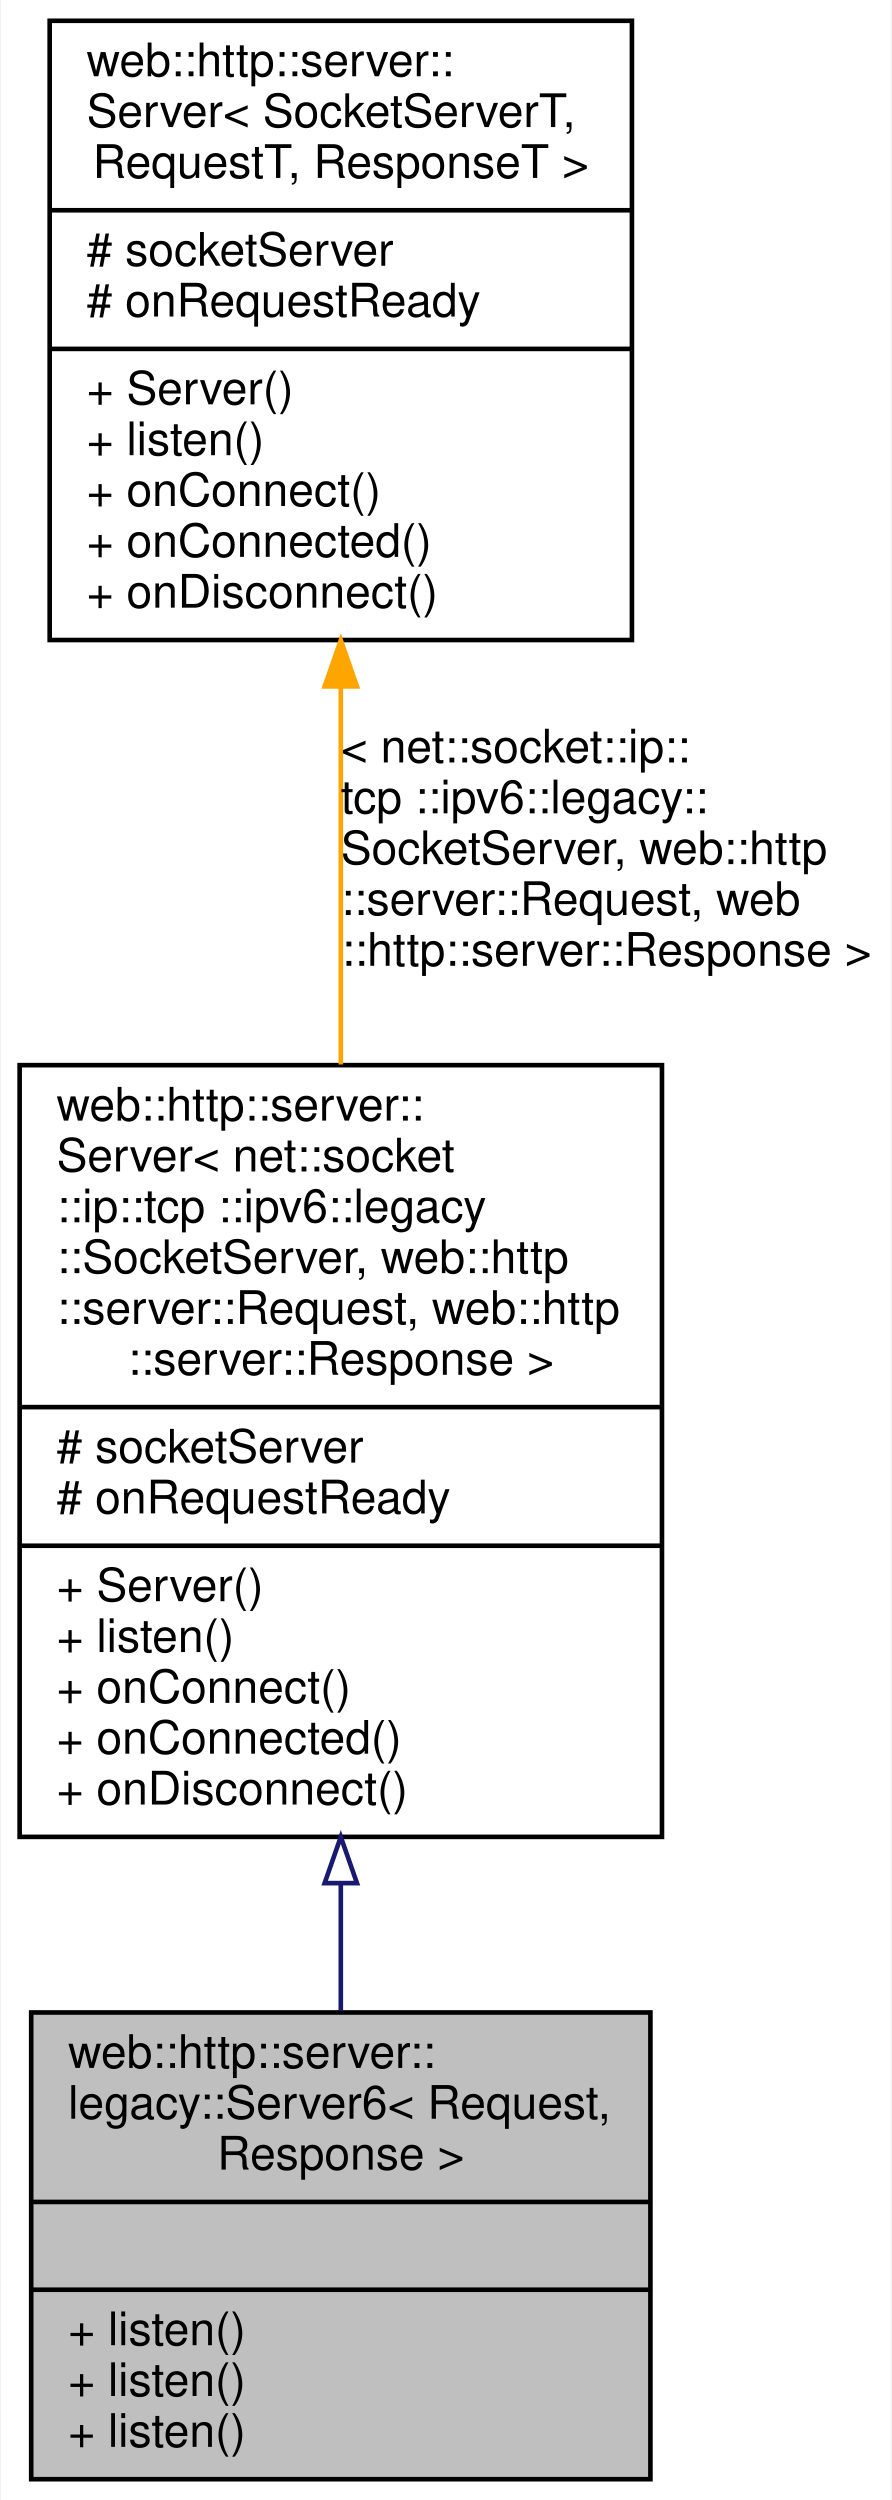
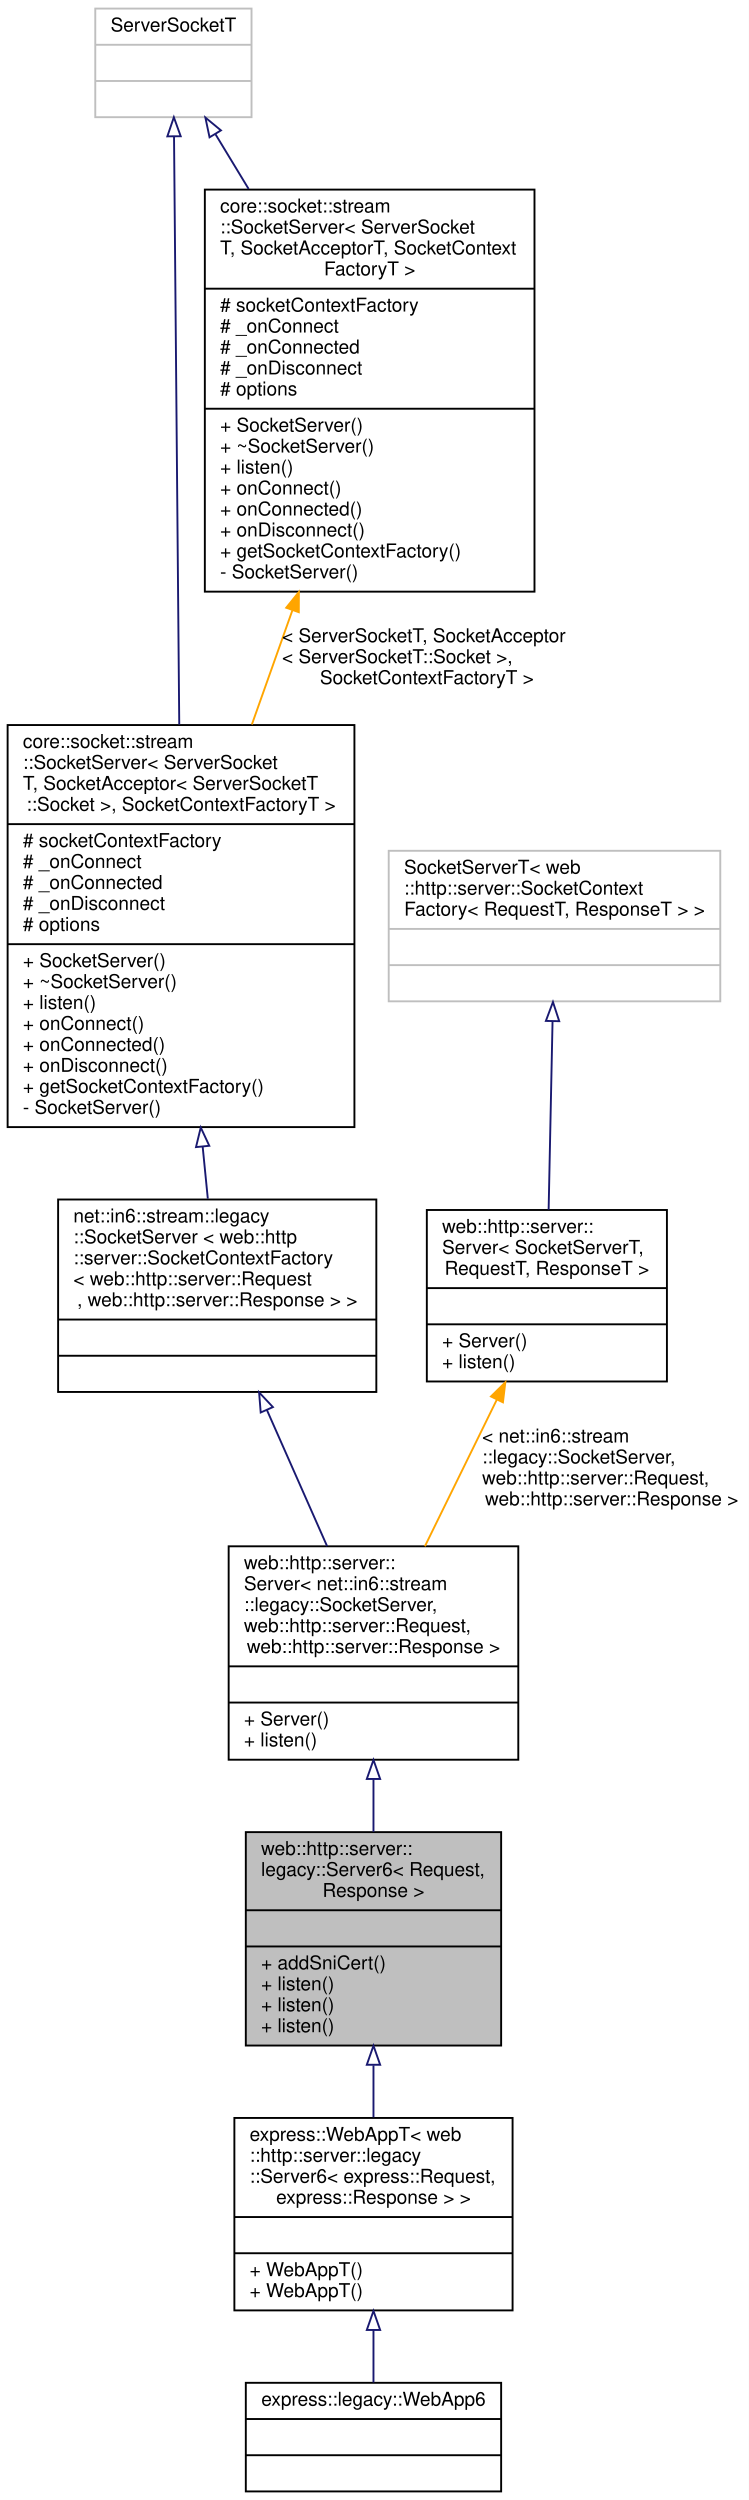
- <svg xmlns="http://www.w3.org/2000/svg" xmlns:xlink="http://www.w3.org/1999/xlink" width="193pt" height="541pt" viewBox="0.00 0.00 192.50 541.00">
-   <g id="graph0" class="graph" transform="scale(1 1) rotate(0) translate(4 537)">
-     <polygon fill="white" stroke="transparent" points="-4,4 -4,-537 188.5,-537 188.5,4 -4,4" />
+ <svg xmlns="http://www.w3.org/2000/svg" xmlns:xlink="http://www.w3.org/1999/xlink" width="393pt" height="1312pt" viewBox="0.00 0.00 393.00 1312.00">
+   <g id="graph0" class="graph" transform="scale(1 1) rotate(0) translate(4 1308)">
+     <polygon fill="white" stroke="transparent" points="-4,4 -4,-1308 389,-1308 389,4 -4,4" />
    <g id="node1" class="node">
      <g id="a_node1">
        <a xlink:title=" ">
-           <polygon fill="#bfbfbf" stroke="black" points="2.5,-0.5 2.5,-101.5 136.5,-101.5 136.5,-0.5 2.5,-0.5" />
-           <text text-anchor="start" x="10.5" y="-89.5" font-family="Helvetica,sans-Serif" font-size="10.00">web::http::server::</text>
-           <text text-anchor="start" x="10.5" y="-78.5" font-family="Helvetica,sans-Serif" font-size="10.00">legacy::Server6&lt; Request,</text>
-           <text text-anchor="middle" x="69.5" y="-67.5" font-family="Helvetica,sans-Serif" font-size="10.00"> Response &gt;</text>
-           <polyline fill="none" stroke="black" points="2.5,-60.5 136.5,-60.5 " />
-           <text text-anchor="middle" x="69.5" y="-48.5" font-family="Helvetica,sans-Serif" font-size="10.00"> </text>
-           <polyline fill="none" stroke="black" points="2.5,-41.5 136.5,-41.5 " />
-           <text text-anchor="start" x="10.5" y="-29.5" font-family="Helvetica,sans-Serif" font-size="10.00">+ listen()</text>
-           <text text-anchor="start" x="10.5" y="-18.5" font-family="Helvetica,sans-Serif" font-size="10.00">+ listen()</text>
-           <text text-anchor="start" x="10.5" y="-7.5" font-family="Helvetica,sans-Serif" font-size="10.00">+ listen()</text>
-         </a>
-       </g>
+           <polygon fill="#bfbfbf" stroke="black" points="125,-234.5 125,-346.5 259,-346.5 259,-234.5 125,-234.5" />
+           <text text-anchor="start" x="133" y="-334.5" font-family="Helvetica,sans-Serif" font-size="10.00">web::http::server::</text>
+           <text text-anchor="start" x="133" y="-323.5" font-family="Helvetica,sans-Serif" font-size="10.00">legacy::Server6&lt; Request,</text>
+           <text text-anchor="middle" x="192" y="-312.5" font-family="Helvetica,sans-Serif" font-size="10.00"> Response &gt;</text>
+           <polyline fill="none" stroke="black" points="125,-305.5 259,-305.5 " />
+           <text text-anchor="middle" x="192" y="-293.5" font-family="Helvetica,sans-Serif" font-size="10.00"> </text>
+           <polyline fill="none" stroke="black" points="125,-286.5 259,-286.5 " />
+           <text text-anchor="start" x="133" y="-274.5" font-family="Helvetica,sans-Serif" font-size="10.00">+ addSniCert()</text>
+           <text text-anchor="start" x="133" y="-263.5" font-family="Helvetica,sans-Serif" font-size="10.00">+ listen()</text>
+           <text text-anchor="start" x="133" y="-252.5" font-family="Helvetica,sans-Serif" font-size="10.00">+ listen()</text>
+           <text text-anchor="start" x="133" y="-241.5" font-family="Helvetica,sans-Serif" font-size="10.00">+ listen()</text>
+         </a>
+       </g>
+     </g>
+     <g id="node9" class="node">
+       <g id="a_node9">
+         <a xlink:href="classexpress_1_1_web_app_t.html" target="_top" xlink:title=" ">
+           <polygon fill="white" stroke="black" points="119,-95.5 119,-196.5 265,-196.5 265,-95.5 119,-95.5" />
+           <text text-anchor="start" x="127" y="-184.5" font-family="Helvetica,sans-Serif" font-size="10.00">express::WebAppT&lt; web</text>
+           <text text-anchor="start" x="127" y="-173.5" font-family="Helvetica,sans-Serif" font-size="10.00">::http::server::legacy</text>
+           <text text-anchor="start" x="127" y="-162.5" font-family="Helvetica,sans-Serif" font-size="10.00">::Server6&lt; express::Request,</text>
+           <text text-anchor="middle" x="192" y="-151.5" font-family="Helvetica,sans-Serif" font-size="10.00"> express::Response &gt; &gt;</text>
+           <polyline fill="none" stroke="black" points="119,-144.5 265,-144.5 " />
+           <text text-anchor="middle" x="192" y="-132.5" font-family="Helvetica,sans-Serif" font-size="10.00"> </text>
+           <polyline fill="none" stroke="black" points="119,-125.5 265,-125.5 " />
+           <text text-anchor="start" x="127" y="-113.5" font-family="Helvetica,sans-Serif" font-size="10.00">+ WebAppT()</text>
+           <text text-anchor="start" x="127" y="-102.5" font-family="Helvetica,sans-Serif" font-size="10.00">+ WebAppT()</text>
+         </a>
+       </g>
+     </g>
+     <g id="edge9" class="edge">
+       <path fill="none" stroke="midnightblue" d="M192,-224.13C192,-214.96 192,-205.65 192,-196.83" />
+       <polygon fill="none" stroke="midnightblue" points="188.5,-224.41 192,-234.41 195.5,-224.41 188.5,-224.41" />
    </g>
    <g id="node2" class="node">
      <g id="a_node2">
        <a xlink:href="classweb_1_1http_1_1server_1_1_server.html" target="_top" xlink:title=" ">
-           <polygon fill="white" stroke="black" points="0,-139.5 0,-306.5 139,-306.5 139,-139.5 0,-139.5" />
-           <text text-anchor="start" x="8" y="-294.5" font-family="Helvetica,sans-Serif" font-size="10.00">web::http::server::</text>
-           <text text-anchor="start" x="8" y="-283.5" font-family="Helvetica,sans-Serif" font-size="10.00">Server&lt; net::socket</text>
-           <text text-anchor="start" x="8" y="-272.5" font-family="Helvetica,sans-Serif" font-size="10.00">::ip::tcp ::ipv6::legacy</text>
-           <text text-anchor="start" x="8" y="-261.5" font-family="Helvetica,sans-Serif" font-size="10.00">::SocketServer, web::http</text>
-           <text text-anchor="start" x="8" y="-250.5" font-family="Helvetica,sans-Serif" font-size="10.00">::server::Request, web::http</text>
-           <text text-anchor="middle" x="69.5" y="-239.5" font-family="Helvetica,sans-Serif" font-size="10.00">::server::Response &gt;</text>
-           <polyline fill="none" stroke="black" points="0,-232.5 139,-232.5 " />
-           <text text-anchor="start" x="8" y="-220.5" font-family="Helvetica,sans-Serif" font-size="10.00"># socketServer</text>
-           <text text-anchor="start" x="8" y="-209.5" font-family="Helvetica,sans-Serif" font-size="10.00"># onRequestReady</text>
-           <polyline fill="none" stroke="black" points="0,-202.5 139,-202.5 " />
-           <text text-anchor="start" x="8" y="-190.5" font-family="Helvetica,sans-Serif" font-size="10.00">+ Server()</text>
-           <text text-anchor="start" x="8" y="-179.5" font-family="Helvetica,sans-Serif" font-size="10.00">+ listen()</text>
-           <text text-anchor="start" x="8" y="-168.5" font-family="Helvetica,sans-Serif" font-size="10.00">+ onConnect()</text>
-           <text text-anchor="start" x="8" y="-157.5" font-family="Helvetica,sans-Serif" font-size="10.00">+ onConnected()</text>
-           <text text-anchor="start" x="8" y="-146.5" font-family="Helvetica,sans-Serif" font-size="10.00">+ onDisconnect()</text>
+           <polygon fill="white" stroke="black" points="116,-384.5 116,-496.5 268,-496.5 268,-384.5 116,-384.5" />
+           <text text-anchor="start" x="124" y="-484.5" font-family="Helvetica,sans-Serif" font-size="10.00">web::http::server::</text>
+           <text text-anchor="start" x="124" y="-473.5" font-family="Helvetica,sans-Serif" font-size="10.00">Server&lt; net::in6::stream</text>
+           <text text-anchor="start" x="124" y="-462.5" font-family="Helvetica,sans-Serif" font-size="10.00">::legacy::SocketServer,</text>
+           <text text-anchor="start" x="124" y="-451.5" font-family="Helvetica,sans-Serif" font-size="10.00"> web::http::server::Request,</text>
+           <text text-anchor="middle" x="192" y="-440.5" font-family="Helvetica,sans-Serif" font-size="10.00"> web::http::server::Response &gt;</text>
+           <polyline fill="none" stroke="black" points="116,-433.5 268,-433.5 " />
+           <text text-anchor="middle" x="192" y="-421.5" font-family="Helvetica,sans-Serif" font-size="10.00"> </text>
+           <polyline fill="none" stroke="black" points="116,-414.5 268,-414.5 " />
+           <text text-anchor="start" x="124" y="-402.5" font-family="Helvetica,sans-Serif" font-size="10.00">+ Server()</text>
+           <text text-anchor="start" x="124" y="-391.5" font-family="Helvetica,sans-Serif" font-size="10.00">+ listen()</text>
        </a>
      </g>
    </g>
    <g id="edge1" class="edge">
-       <path fill="none" stroke="midnightblue" d="M69.5,-129.25C69.5,-119.84 69.5,-110.55 69.5,-101.86" />
-       <polygon fill="none" stroke="midnightblue" points="66,-129.49 69.5,-139.49 73,-129.49 66,-129.49" />
+       <path fill="none" stroke="midnightblue" d="M192,-374.14C192,-364.97 192,-355.61 192,-346.66" />
+       <polygon fill="none" stroke="midnightblue" points="188.5,-374.39 192,-384.39 195.5,-374.39 188.5,-374.39" />
    </g>
    <g id="node3" class="node">
      <g id="a_node3">
+         <a xlink:href="classcore_1_1socket_1_1stream_1_1legacy_1_1_socket_server.html" target="_top" xlink:title=" ">
+           <polygon fill="white" stroke="black" points="26.5,-577.5 26.5,-678.5 193.5,-678.5 193.5,-577.5 26.5,-577.5" />
+           <text text-anchor="start" x="34.5" y="-666.5" font-family="Helvetica,sans-Serif" font-size="10.00">net::in6::stream::legacy</text>
+           <text text-anchor="start" x="34.5" y="-655.5" font-family="Helvetica,sans-Serif" font-size="10.00">::SocketServer &lt; web::http</text>
+           <text text-anchor="start" x="34.5" y="-644.5" font-family="Helvetica,sans-Serif" font-size="10.00">::server::SocketContextFactory</text>
+           <text text-anchor="start" x="34.5" y="-633.5" font-family="Helvetica,sans-Serif" font-size="10.00">&lt; web::http::server::Request</text>
+           <text text-anchor="middle" x="110" y="-622.5" font-family="Helvetica,sans-Serif" font-size="10.00"> , web::http::server::Response &gt; &gt;</text>
+           <polyline fill="none" stroke="black" points="26.5,-615.5 193.5,-615.5 " />
+           <text text-anchor="middle" x="110" y="-603.5" font-family="Helvetica,sans-Serif" font-size="10.00"> </text>
+           <polyline fill="none" stroke="black" points="26.5,-596.5 193.5,-596.5 " />
+           <text text-anchor="middle" x="110" y="-584.5" font-family="Helvetica,sans-Serif" font-size="10.00"> </text>
+         </a>
+       </g>
+     </g>
+     <g id="edge2" class="edge">
+       <path fill="none" stroke="midnightblue" d="M136.07,-568.03C146.19,-545.14 157.71,-519.08 167.65,-496.58" />
+       <polygon fill="none" stroke="midnightblue" points="132.82,-566.73 131.97,-577.29 139.22,-569.56 132.82,-566.73" />
+     </g>
+     <g id="node4" class="node">
+       <g id="a_node4">
+         <a xlink:href="classcore_1_1socket_1_1stream_1_1_socket_server.html" target="_top" xlink:title=" ">
+           <polygon fill="white" stroke="black" points="0,-716.5 0,-927.5 182,-927.5 182,-716.5 0,-716.5" />
+           <text text-anchor="start" x="8" y="-915.5" font-family="Helvetica,sans-Serif" font-size="10.00">core::socket::stream</text>
+           <text text-anchor="start" x="8" y="-904.5" font-family="Helvetica,sans-Serif" font-size="10.00">::SocketServer&lt; ServerSocket</text>
+           <text text-anchor="start" x="8" y="-893.5" font-family="Helvetica,sans-Serif" font-size="10.00">T, SocketAcceptor&lt; ServerSocketT</text>
+           <text text-anchor="middle" x="91" y="-882.5" font-family="Helvetica,sans-Serif" font-size="10.00">::Socket &gt;, SocketContextFactoryT &gt;</text>
+           <polyline fill="none" stroke="black" points="0,-875.5 182,-875.5 " />
+           <text text-anchor="start" x="8" y="-863.5" font-family="Helvetica,sans-Serif" font-size="10.00"># socketContextFactory</text>
+           <text text-anchor="start" x="8" y="-852.5" font-family="Helvetica,sans-Serif" font-size="10.00"># _onConnect</text>
+           <text text-anchor="start" x="8" y="-841.5" font-family="Helvetica,sans-Serif" font-size="10.00"># _onConnected</text>
+           <text text-anchor="start" x="8" y="-830.5" font-family="Helvetica,sans-Serif" font-size="10.00"># _onDisconnect</text>
+           <text text-anchor="start" x="8" y="-819.5" font-family="Helvetica,sans-Serif" font-size="10.00"># options</text>
+           <polyline fill="none" stroke="black" points="0,-812.5 182,-812.5 " />
+           <text text-anchor="start" x="8" y="-800.5" font-family="Helvetica,sans-Serif" font-size="10.00">+ SocketServer()</text>
+           <text text-anchor="start" x="8" y="-789.5" font-family="Helvetica,sans-Serif" font-size="10.00">+ ~SocketServer()</text>
+           <text text-anchor="start" x="8" y="-778.5" font-family="Helvetica,sans-Serif" font-size="10.00">+ listen()</text>
+           <text text-anchor="start" x="8" y="-767.5" font-family="Helvetica,sans-Serif" font-size="10.00">+ onConnect()</text>
+           <text text-anchor="start" x="8" y="-756.5" font-family="Helvetica,sans-Serif" font-size="10.00">+ onConnected()</text>
+           <text text-anchor="start" x="8" y="-745.5" font-family="Helvetica,sans-Serif" font-size="10.00">+ onDisconnect()</text>
+           <text text-anchor="start" x="8" y="-734.5" font-family="Helvetica,sans-Serif" font-size="10.00">+ getSocketContextFactory()</text>
+           <text text-anchor="start" x="8" y="-723.5" font-family="Helvetica,sans-Serif" font-size="10.00">- SocketServer()</text>
+         </a>
+       </g>
+     </g>
+     <g id="edge3" class="edge">
+       <path fill="none" stroke="midnightblue" d="M102.35,-706.31C103.29,-696.8 104.21,-687.54 105.06,-678.93" />
+       <polygon fill="none" stroke="midnightblue" points="98.86,-706 101.36,-716.29 105.83,-706.69 98.86,-706" />
+     </g>
+     <g id="node5" class="node">
+       <g id="a_node5">
+         <a xlink:title=" ">
+           <polygon fill="white" stroke="#bfbfbf" points="46,-1246.5 46,-1303.5 128,-1303.5 128,-1246.5 46,-1246.5" />
+           <text text-anchor="middle" x="87" y="-1291.5" font-family="Helvetica,sans-Serif" font-size="10.00">ServerSocketT</text>
+           <polyline fill="none" stroke="#bfbfbf" points="46,-1284.5 128,-1284.5 " />
+           <text text-anchor="middle" x="87" y="-1272.5" font-family="Helvetica,sans-Serif" font-size="10.00"> </text>
+           <polyline fill="none" stroke="#bfbfbf" points="46,-1265.5 128,-1265.5 " />
+           <text text-anchor="middle" x="87" y="-1253.5" font-family="Helvetica,sans-Serif" font-size="10.00"> </text>
+         </a>
+       </g>
+     </g>
+     <g id="edge4" class="edge">
+       <path fill="none" stroke="midnightblue" d="M87.33,-1236.36C87.93,-1169.21 89.19,-1026.57 90.07,-927.77" />
+       <polygon fill="none" stroke="midnightblue" points="83.83,-1236.44 87.24,-1246.47 90.83,-1236.5 83.83,-1236.44" />
+     </g>
+     <g id="node6" class="node">
+       <g id="a_node6">
+         <a xlink:href="classcore_1_1socket_1_1stream_1_1_socket_server.html" target="_top" xlink:title=" ">
+           <polygon fill="white" stroke="black" points="103.5,-997.5 103.5,-1208.5 276.5,-1208.5 276.5,-997.5 103.5,-997.5" />
+           <text text-anchor="start" x="111.5" y="-1196.5" font-family="Helvetica,sans-Serif" font-size="10.00">core::socket::stream</text>
+           <text text-anchor="start" x="111.5" y="-1185.5" font-family="Helvetica,sans-Serif" font-size="10.00">::SocketServer&lt; ServerSocket</text>
+           <text text-anchor="start" x="111.5" y="-1174.5" font-family="Helvetica,sans-Serif" font-size="10.00">T, SocketAcceptorT, SocketContext</text>
+           <text text-anchor="middle" x="190" y="-1163.5" font-family="Helvetica,sans-Serif" font-size="10.00">FactoryT &gt;</text>
+           <polyline fill="none" stroke="black" points="103.5,-1156.5 276.5,-1156.5 " />
+           <text text-anchor="start" x="111.5" y="-1144.5" font-family="Helvetica,sans-Serif" font-size="10.00"># socketContextFactory</text>
+           <text text-anchor="start" x="111.5" y="-1133.5" font-family="Helvetica,sans-Serif" font-size="10.00"># _onConnect</text>
+           <text text-anchor="start" x="111.5" y="-1122.5" font-family="Helvetica,sans-Serif" font-size="10.00"># _onConnected</text>
+           <text text-anchor="start" x="111.5" y="-1111.5" font-family="Helvetica,sans-Serif" font-size="10.00"># _onDisconnect</text>
+           <text text-anchor="start" x="111.5" y="-1100.5" font-family="Helvetica,sans-Serif" font-size="10.00"># options</text>
+           <polyline fill="none" stroke="black" points="103.5,-1093.5 276.5,-1093.5 " />
+           <text text-anchor="start" x="111.5" y="-1081.5" font-family="Helvetica,sans-Serif" font-size="10.00">+ SocketServer()</text>
+           <text text-anchor="start" x="111.5" y="-1070.5" font-family="Helvetica,sans-Serif" font-size="10.00">+ ~SocketServer()</text>
+           <text text-anchor="start" x="111.5" y="-1059.5" font-family="Helvetica,sans-Serif" font-size="10.00">+ listen()</text>
+           <text text-anchor="start" x="111.5" y="-1048.5" font-family="Helvetica,sans-Serif" font-size="10.00">+ onConnect()</text>
+           <text text-anchor="start" x="111.5" y="-1037.5" font-family="Helvetica,sans-Serif" font-size="10.00">+ onConnected()</text>
+           <text text-anchor="start" x="111.5" y="-1026.5" font-family="Helvetica,sans-Serif" font-size="10.00">+ onDisconnect()</text>
+           <text text-anchor="start" x="111.5" y="-1015.5" font-family="Helvetica,sans-Serif" font-size="10.00">+ getSocketContextFactory()</text>
+           <text text-anchor="start" x="111.5" y="-1004.5" font-family="Helvetica,sans-Serif" font-size="10.00">- SocketServer()</text>
+         </a>
+       </g>
+     </g>
+     <g id="edge6" class="edge">
+       <path fill="none" stroke="midnightblue" d="M109.06,-1237.58C114.37,-1228.83 120.3,-1219.04 126.48,-1208.84" />
+       <polygon fill="none" stroke="midnightblue" points="105.97,-1235.94 103.78,-1246.31 111.95,-1239.57 105.97,-1235.94" />
+     </g>
+     <g id="edge5" class="edge">
+       <path fill="none" stroke="orange" d="M149.43,-987.66C142.4,-967.85 135.12,-947.34 128.19,-927.81" />
+       <polygon fill="orange" stroke="orange" points="146.21,-989.06 152.85,-997.32 152.81,-986.72 146.21,-989.06" />
+       <text text-anchor="start" x="144" y="-971" font-family="Helvetica,sans-Serif" font-size="10.00"> &lt; ServerSocketT, SocketAcceptor</text>
+       <text text-anchor="start" x="144" y="-960" font-family="Helvetica,sans-Serif" font-size="10.00">&lt; ServerSocketT::Socket &gt;,</text>
+       <text text-anchor="middle" x="220" y="-949" font-family="Helvetica,sans-Serif" font-size="10.00"> SocketContextFactoryT &gt;</text>
+     </g>
+     <g id="node7" class="node">
+       <g id="a_node7">
        <a xlink:href="classweb_1_1http_1_1server_1_1_server.html" target="_top" xlink:title=" ">
-           <polygon fill="white" stroke="black" points="6.5,-398.5 6.5,-532.5 132.5,-532.5 132.5,-398.5 6.5,-398.5" />
-           <text text-anchor="start" x="14.5" y="-520.5" font-family="Helvetica,sans-Serif" font-size="10.00">web::http::server::</text>
-           <text text-anchor="start" x="14.5" y="-509.5" font-family="Helvetica,sans-Serif" font-size="10.00">Server&lt; SocketServerT,</text>
-           <text text-anchor="middle" x="69.5" y="-498.5" font-family="Helvetica,sans-Serif" font-size="10.00"> RequestT, ResponseT &gt;</text>
-           <polyline fill="none" stroke="black" points="6.5,-491.5 132.5,-491.5 " />
-           <text text-anchor="start" x="14.5" y="-479.5" font-family="Helvetica,sans-Serif" font-size="10.00"># socketServer</text>
-           <text text-anchor="start" x="14.5" y="-468.5" font-family="Helvetica,sans-Serif" font-size="10.00"># onRequestReady</text>
-           <polyline fill="none" stroke="black" points="6.5,-461.5 132.5,-461.5 " />
-           <text text-anchor="start" x="14.5" y="-449.5" font-family="Helvetica,sans-Serif" font-size="10.00">+ Server()</text>
-           <text text-anchor="start" x="14.5" y="-438.5" font-family="Helvetica,sans-Serif" font-size="10.00">+ listen()</text>
-           <text text-anchor="start" x="14.5" y="-427.5" font-family="Helvetica,sans-Serif" font-size="10.00">+ onConnect()</text>
-           <text text-anchor="start" x="14.5" y="-416.5" font-family="Helvetica,sans-Serif" font-size="10.00">+ onConnected()</text>
-           <text text-anchor="start" x="14.5" y="-405.5" font-family="Helvetica,sans-Serif" font-size="10.00">+ onDisconnect()</text>
-         </a>
-       </g>
-     </g>
-     <g id="edge2" class="edge">
-       <path fill="none" stroke="orange" d="M69.5,-388.3C69.5,-362.3 69.5,-333.12 69.5,-306.65" />
-       <polygon fill="orange" stroke="orange" points="66,-388.46 69.5,-398.46 73,-388.46 66,-388.46" />
-       <text text-anchor="start" x="69.5" y="-372" font-family="Helvetica,sans-Serif" font-size="10.00"> &lt; net::socket::ip::</text>
-       <text text-anchor="start" x="69.5" y="-361" font-family="Helvetica,sans-Serif" font-size="10.00">tcp ::ipv6::legacy::</text>
-       <text text-anchor="start" x="69.5" y="-350" font-family="Helvetica,sans-Serif" font-size="10.00">SocketServer, web::http</text>
-       <text text-anchor="start" x="69.5" y="-339" font-family="Helvetica,sans-Serif" font-size="10.00">::server::Request, web</text>
-       <text text-anchor="middle" x="127" y="-328" font-family="Helvetica,sans-Serif" font-size="10.00">::http::server::Response &gt;</text>
+           <polygon fill="white" stroke="black" points="220,-583 220,-673 346,-673 346,-583 220,-583" />
+           <text text-anchor="start" x="228" y="-661" font-family="Helvetica,sans-Serif" font-size="10.00">web::http::server::</text>
+           <text text-anchor="start" x="228" y="-650" font-family="Helvetica,sans-Serif" font-size="10.00">Server&lt; SocketServerT,</text>
+           <text text-anchor="middle" x="283" y="-639" font-family="Helvetica,sans-Serif" font-size="10.00"> RequestT, ResponseT &gt;</text>
+           <polyline fill="none" stroke="black" points="220,-632 346,-632 " />
+           <text text-anchor="middle" x="283" y="-620" font-family="Helvetica,sans-Serif" font-size="10.00"> </text>
+           <polyline fill="none" stroke="black" points="220,-613 346,-613 " />
+           <text text-anchor="start" x="228" y="-601" font-family="Helvetica,sans-Serif" font-size="10.00">+ Server()</text>
+           <text text-anchor="start" x="228" y="-590" font-family="Helvetica,sans-Serif" font-size="10.00">+ listen()</text>
+         </a>
+       </g>
+     </g>
+     <g id="edge7" class="edge">
+       <path fill="none" stroke="orange" d="M256.77,-573.54C244.92,-549.38 230.93,-520.86 218.99,-496.52" />
+       <polygon fill="orange" stroke="orange" points="253.66,-575.13 261.2,-582.57 259.94,-572.05 253.66,-575.13" />
+       <text text-anchor="start" x="249" y="-551" font-family="Helvetica,sans-Serif" font-size="10.00"> &lt; net::in6::stream</text>
+       <text text-anchor="start" x="249" y="-540" font-family="Helvetica,sans-Serif" font-size="10.00">::legacy::SocketServer,</text>
+       <text text-anchor="start" x="249" y="-529" font-family="Helvetica,sans-Serif" font-size="10.00"> web::http::server::Request,</text>
+       <text text-anchor="middle" x="317" y="-518" font-family="Helvetica,sans-Serif" font-size="10.00"> web::http::server::Response &gt;</text>
+     </g>
+     <g id="node8" class="node">
+       <g id="a_node8">
+         <a xlink:title=" ">
+           <polygon fill="white" stroke="#bfbfbf" points="200,-782.5 200,-861.5 374,-861.5 374,-782.5 200,-782.5" />
+           <text text-anchor="start" x="208" y="-849.5" font-family="Helvetica,sans-Serif" font-size="10.00">SocketServerT&lt; web</text>
+           <text text-anchor="start" x="208" y="-838.5" font-family="Helvetica,sans-Serif" font-size="10.00">::http::server::SocketContext</text>
+           <text text-anchor="middle" x="287" y="-827.5" font-family="Helvetica,sans-Serif" font-size="10.00">Factory&lt; RequestT, ResponseT &gt; &gt;</text>
+           <polyline fill="none" stroke="#bfbfbf" points="200,-820.5 374,-820.5 " />
+           <text text-anchor="middle" x="287" y="-808.5" font-family="Helvetica,sans-Serif" font-size="10.00"> </text>
+           <polyline fill="none" stroke="#bfbfbf" points="200,-801.5 374,-801.5 " />
+           <text text-anchor="middle" x="287" y="-789.5" font-family="Helvetica,sans-Serif" font-size="10.00"> </text>
+         </a>
+       </g>
+     </g>
+     <g id="edge8" class="edge">
+       <path fill="none" stroke="midnightblue" d="M285.97,-771.76C285.34,-741.33 284.53,-702.61 283.92,-673.17" />
+       <polygon fill="none" stroke="midnightblue" points="282.48,-772.22 286.19,-782.15 289.48,-772.08 282.48,-772.22" />
+     </g>
+     <g id="node10" class="node">
+       <g id="a_node10">
+         <a xlink:href="classexpress_1_1legacy_1_1_web_app6.html" target="_top" xlink:title=" ">
+           <polygon fill="white" stroke="black" points="125,-0.5 125,-57.5 259,-57.5 259,-0.5 125,-0.5" />
+           <text text-anchor="middle" x="192" y="-45.5" font-family="Helvetica,sans-Serif" font-size="10.00">express::legacy::WebApp6</text>
+           <polyline fill="none" stroke="black" points="125,-38.5 259,-38.5 " />
+           <text text-anchor="middle" x="192" y="-26.5" font-family="Helvetica,sans-Serif" font-size="10.00"> </text>
+           <polyline fill="none" stroke="black" points="125,-19.5 259,-19.5 " />
+           <text text-anchor="middle" x="192" y="-7.5" font-family="Helvetica,sans-Serif" font-size="10.00"> </text>
+         </a>
+       </g>
+     </g>
+     <g id="edge10" class="edge">
+       <path fill="none" stroke="midnightblue" d="M192,-85.22C192,-75.59 192,-66.06 192,-57.68" />
+       <polygon fill="none" stroke="midnightblue" points="188.5,-85.23 192,-95.23 195.5,-85.23 188.5,-85.23" />
    </g>
  </g>
</svg>
